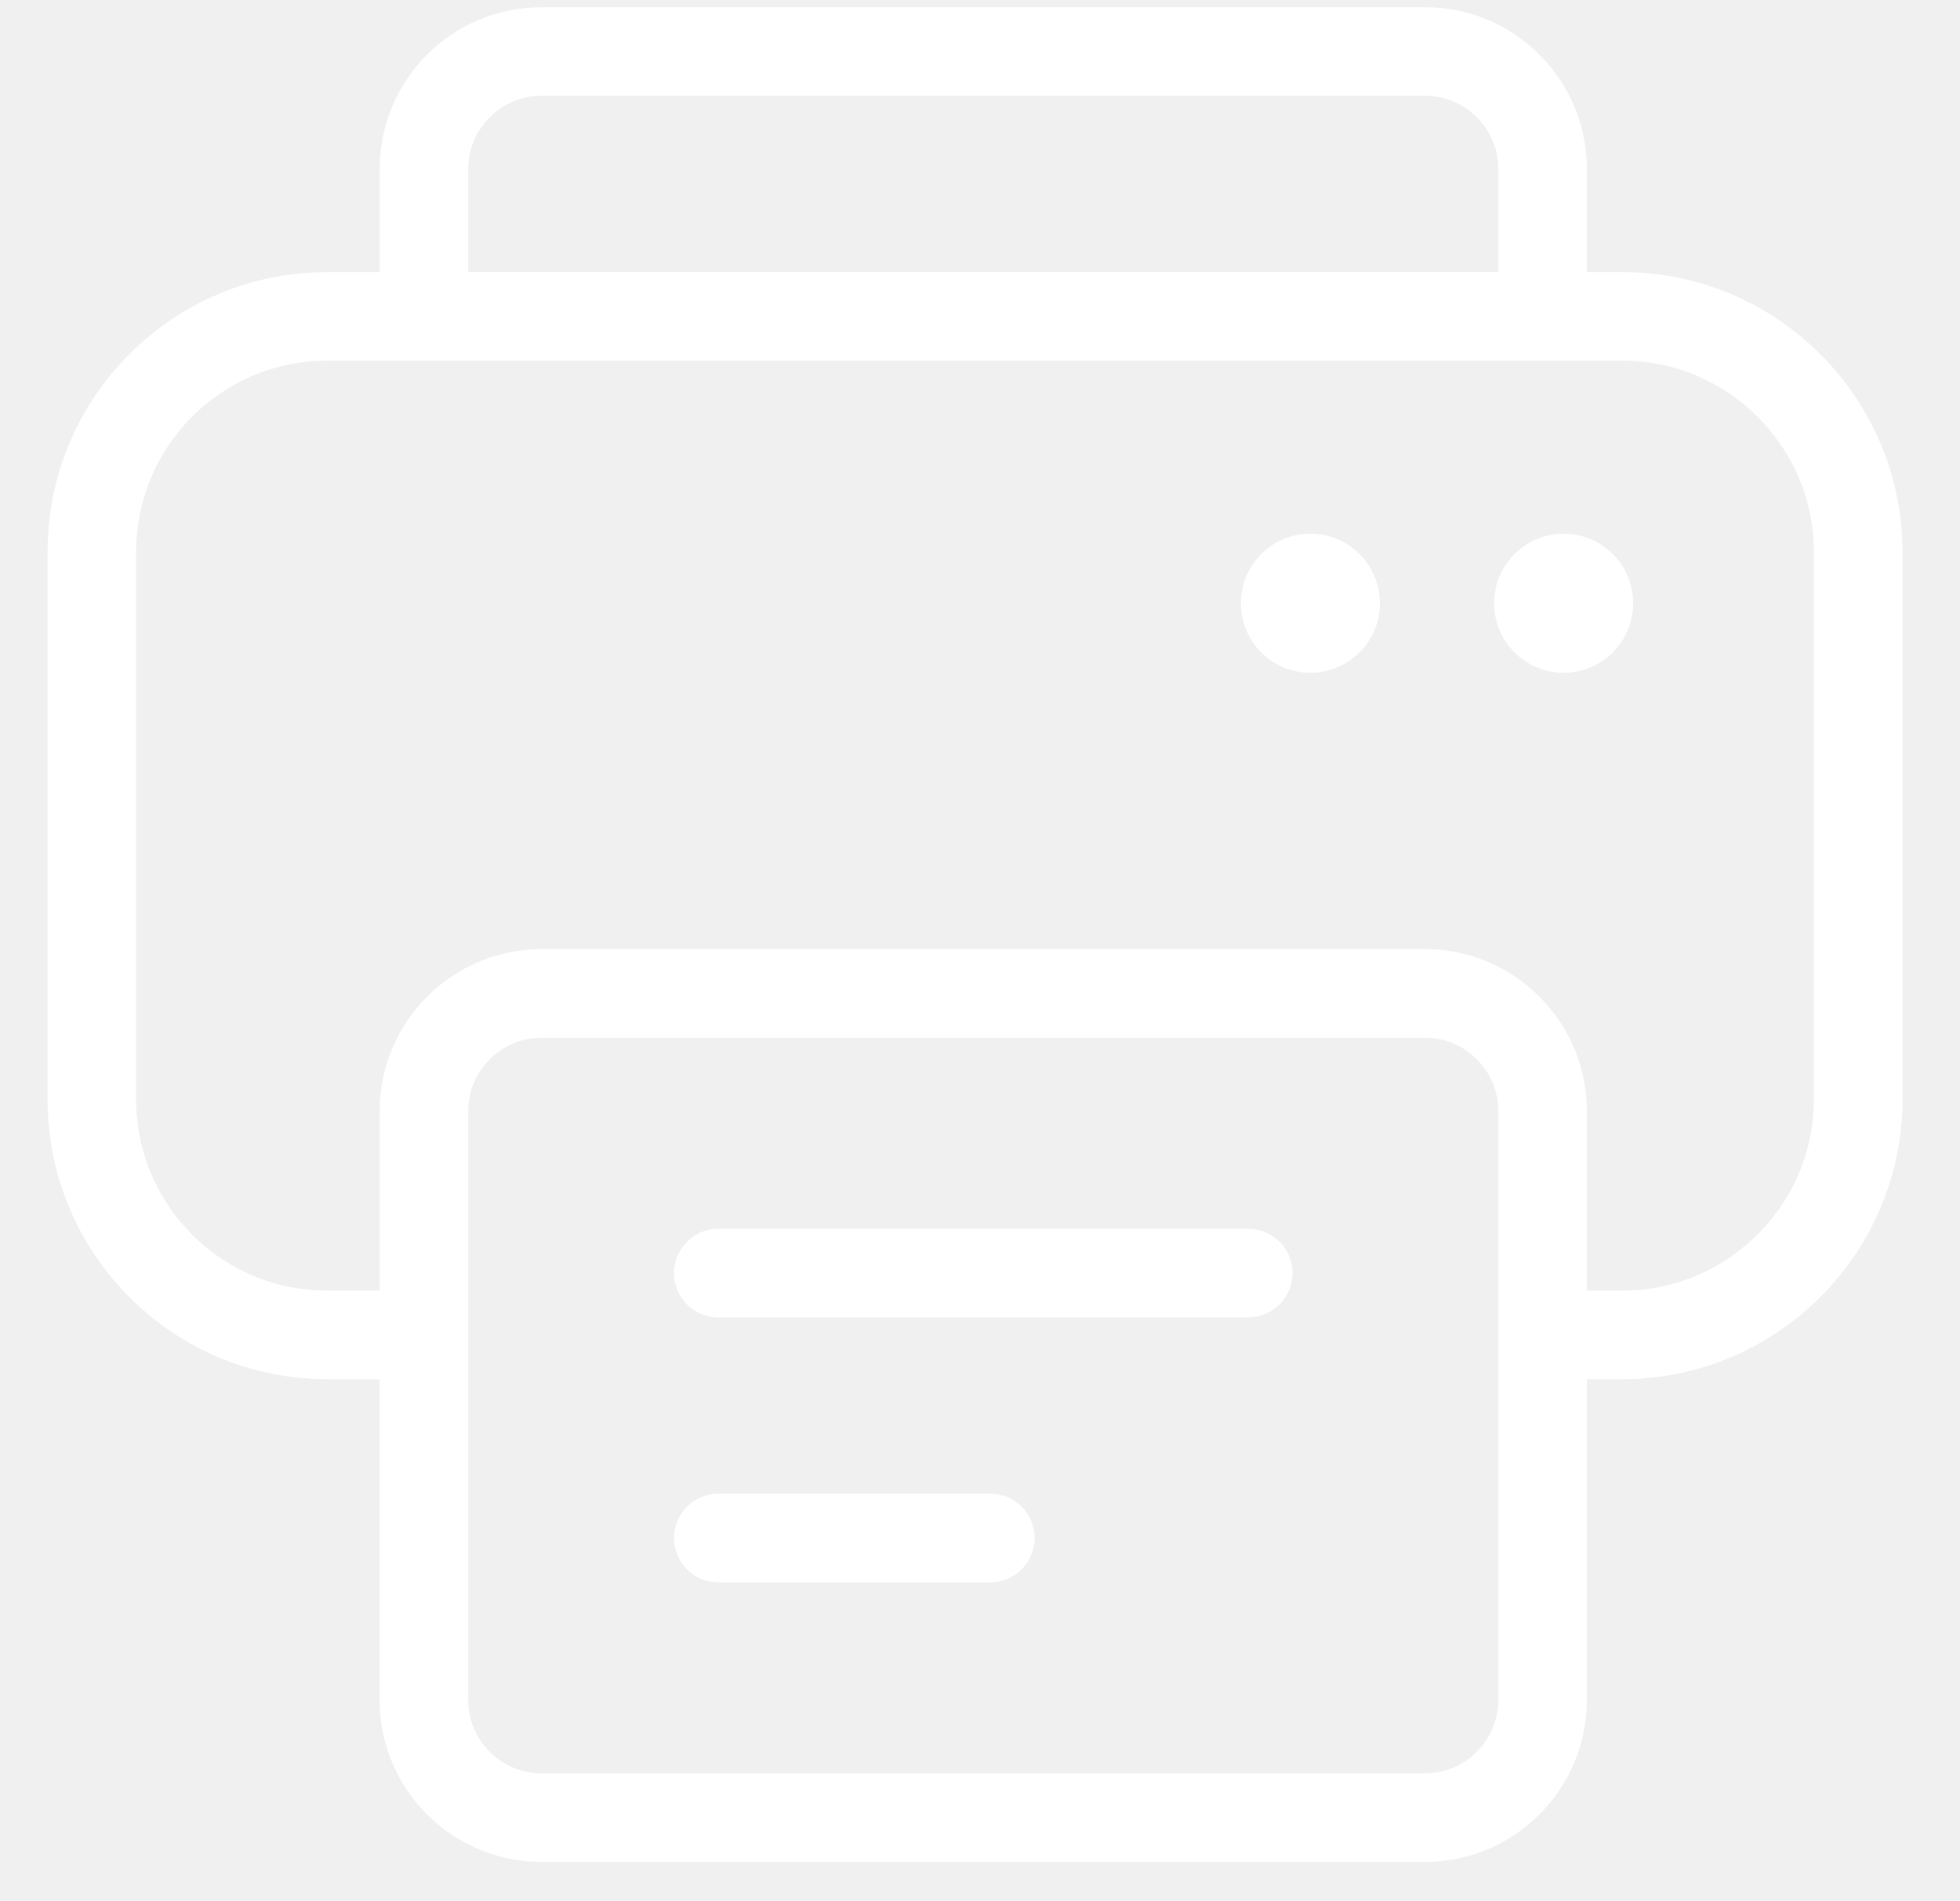
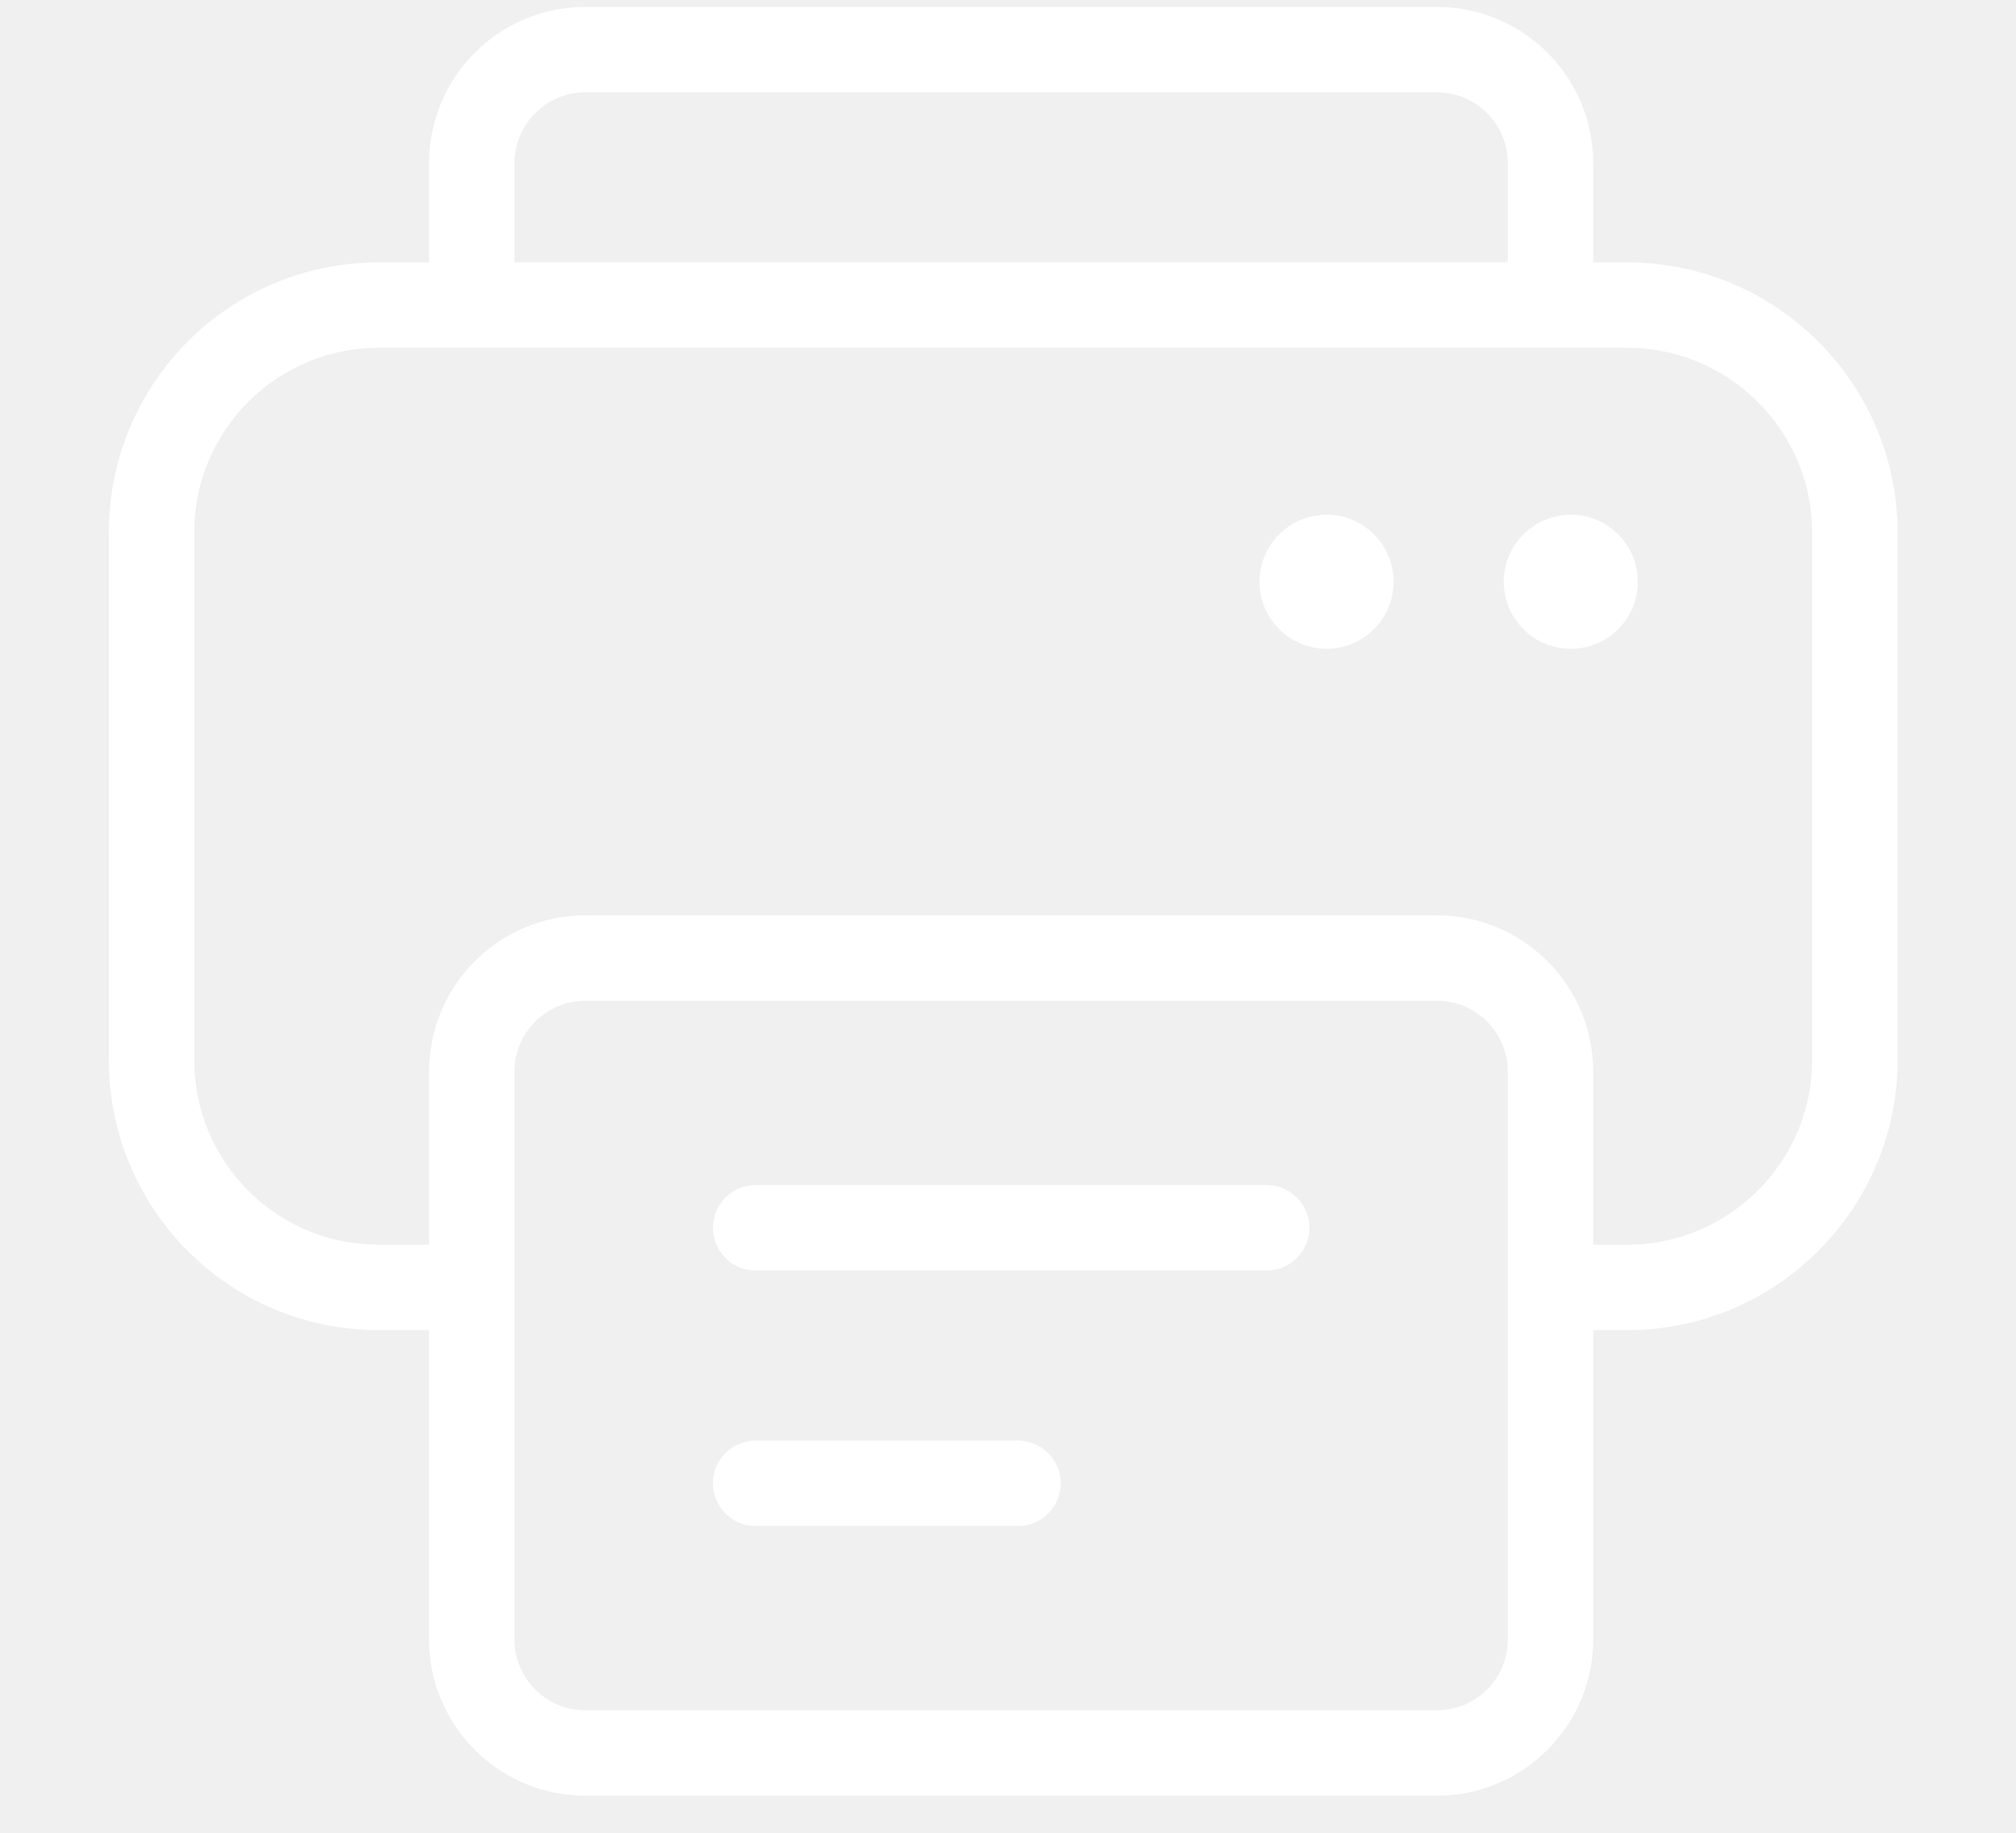
- <svg xmlns="http://www.w3.org/2000/svg" width="33px" height="32px" viewBox="0 0 33 32" version="1.1">
+ <svg xmlns="http://www.w3.org/2000/svg" width="33px" height="30px" viewBox="0 0 33 32" version="1.1">
  <g id="new" stroke="none" stroke-width="1" fill="none" fill-rule="evenodd">
    <g id="Print" transform="translate(-939, -35)" fill="#FFFFFF" fill-rule="nonzero" stroke="#FFFFFF" stroke-width="0.5">
      <path d="M944.511,57.973 C943.276,57.974 942.157,57.471 941.353,56.663 C940.547,55.855 940.05,54.738 940.051,53.512 L940.051,44.293 C940.05,43.067 940.547,41.95 941.353,41.142 C942.157,40.334 943.276,39.831 944.512,39.832 L945.642,39.832 L945.642,37.849 C945.642,36.48 946.751,35.371 948.12,35.371 L962.99,35.371 C964.359,35.371 965.468,36.48 965.468,37.849 L965.468,39.832 L966.321,39.832 C968.778,39.834 970.78,41.836 970.782,44.293 L970.782,53.512 C970.78,55.969 968.778,57.971 966.32,57.973 L965.468,57.973 L965.468,63.624 C965.467,64.993 964.358,66.102 962.989,66.102 L948.12,66.102 C946.751,66.102 945.642,64.993 945.641,63.624 L945.641,57.973 L944.511,57.973 Z M964.477,63.624 L964.477,53.711 C964.477,53.299 964.311,52.93 964.041,52.659 C963.771,52.389 963.402,52.224 962.99,52.224 L948.12,52.224 C947.708,52.224 947.339,52.39 947.069,52.659 C946.799,52.93 946.633,53.299 946.633,53.711 L946.633,63.624 C946.633,64.036 946.799,64.405 947.069,64.675 C947.339,64.945 947.708,65.111 948.12,65.111 L962.99,65.111 C963.402,65.111 963.77,64.945 964.041,64.675 C964.311,64.405 964.477,64.036 964.477,63.624 Z M946.633,37.849 L946.633,39.83 L964.477,39.83 L964.477,37.849 C964.477,37.437 964.311,37.069 964.041,36.798 C963.771,36.528 963.402,36.363 962.99,36.362 L948.12,36.362 C947.708,36.363 947.339,36.528 947.069,36.798 C946.799,37.068 946.633,37.437 946.633,37.849 Z M941.042,44.293 L941.042,44.293 L941.042,53.512 C941.042,54.468 941.428,55.333 942.055,55.963 C942.683,56.593 943.547,56.982 944.512,56.982 L945.642,56.982 L945.642,53.711 C945.642,52.342 946.751,51.233 948.12,51.232 L962.989,51.232 C964.358,51.233 965.467,52.342 965.468,53.711 L965.468,56.982 L966.32,56.982 C967.274,56.982 968.139,56.592 968.77,55.962 C969.401,55.331 969.79,54.466 969.79,53.512 L969.79,44.293 C969.79,43.339 969.401,42.474 968.77,41.843 C968.139,41.212 967.274,40.823 966.32,40.823 L964.972,40.823 L946.137,40.823 L944.511,40.823 C943.547,40.824 942.683,41.213 942.055,41.842 C941.427,42.473 941.042,43.338 941.042,44.293 Z M960.016,55.941 C960.29,55.941 960.512,56.163 960.512,56.437 C960.512,56.711 960.29,56.933 960.016,56.933 L951.094,56.933 C950.82,56.933 950.598,56.711 950.598,56.437 C950.598,56.163 950.82,55.941 951.094,55.941 L960.016,55.941 Z M955.674,60.402 C955.948,60.402 956.17,60.624 956.17,60.898 C956.17,61.172 955.948,61.394 955.674,61.394 L951.094,61.394 C950.82,61.394 950.598,61.172 950.598,60.898 C950.598,60.624 950.82,60.402 951.094,60.402 L955.674,60.402 Z M965.327,46.078 C964.818,46.078 964.406,45.666 964.406,45.158 C964.406,44.649 964.818,44.237 965.327,44.237 C965.835,44.237 966.247,44.649 966.247,45.158 C966.247,45.666 965.835,46.078 965.327,46.078 Z M961.062,46.078 C960.554,46.078 960.142,45.666 960.142,45.158 C960.142,44.649 960.554,44.237 961.062,44.237 C961.571,44.237 961.983,44.649 961.983,45.158 C961.983,45.666 961.571,46.078 961.062,46.078 Z" id="print" />
    </g>
  </g>
</svg>
